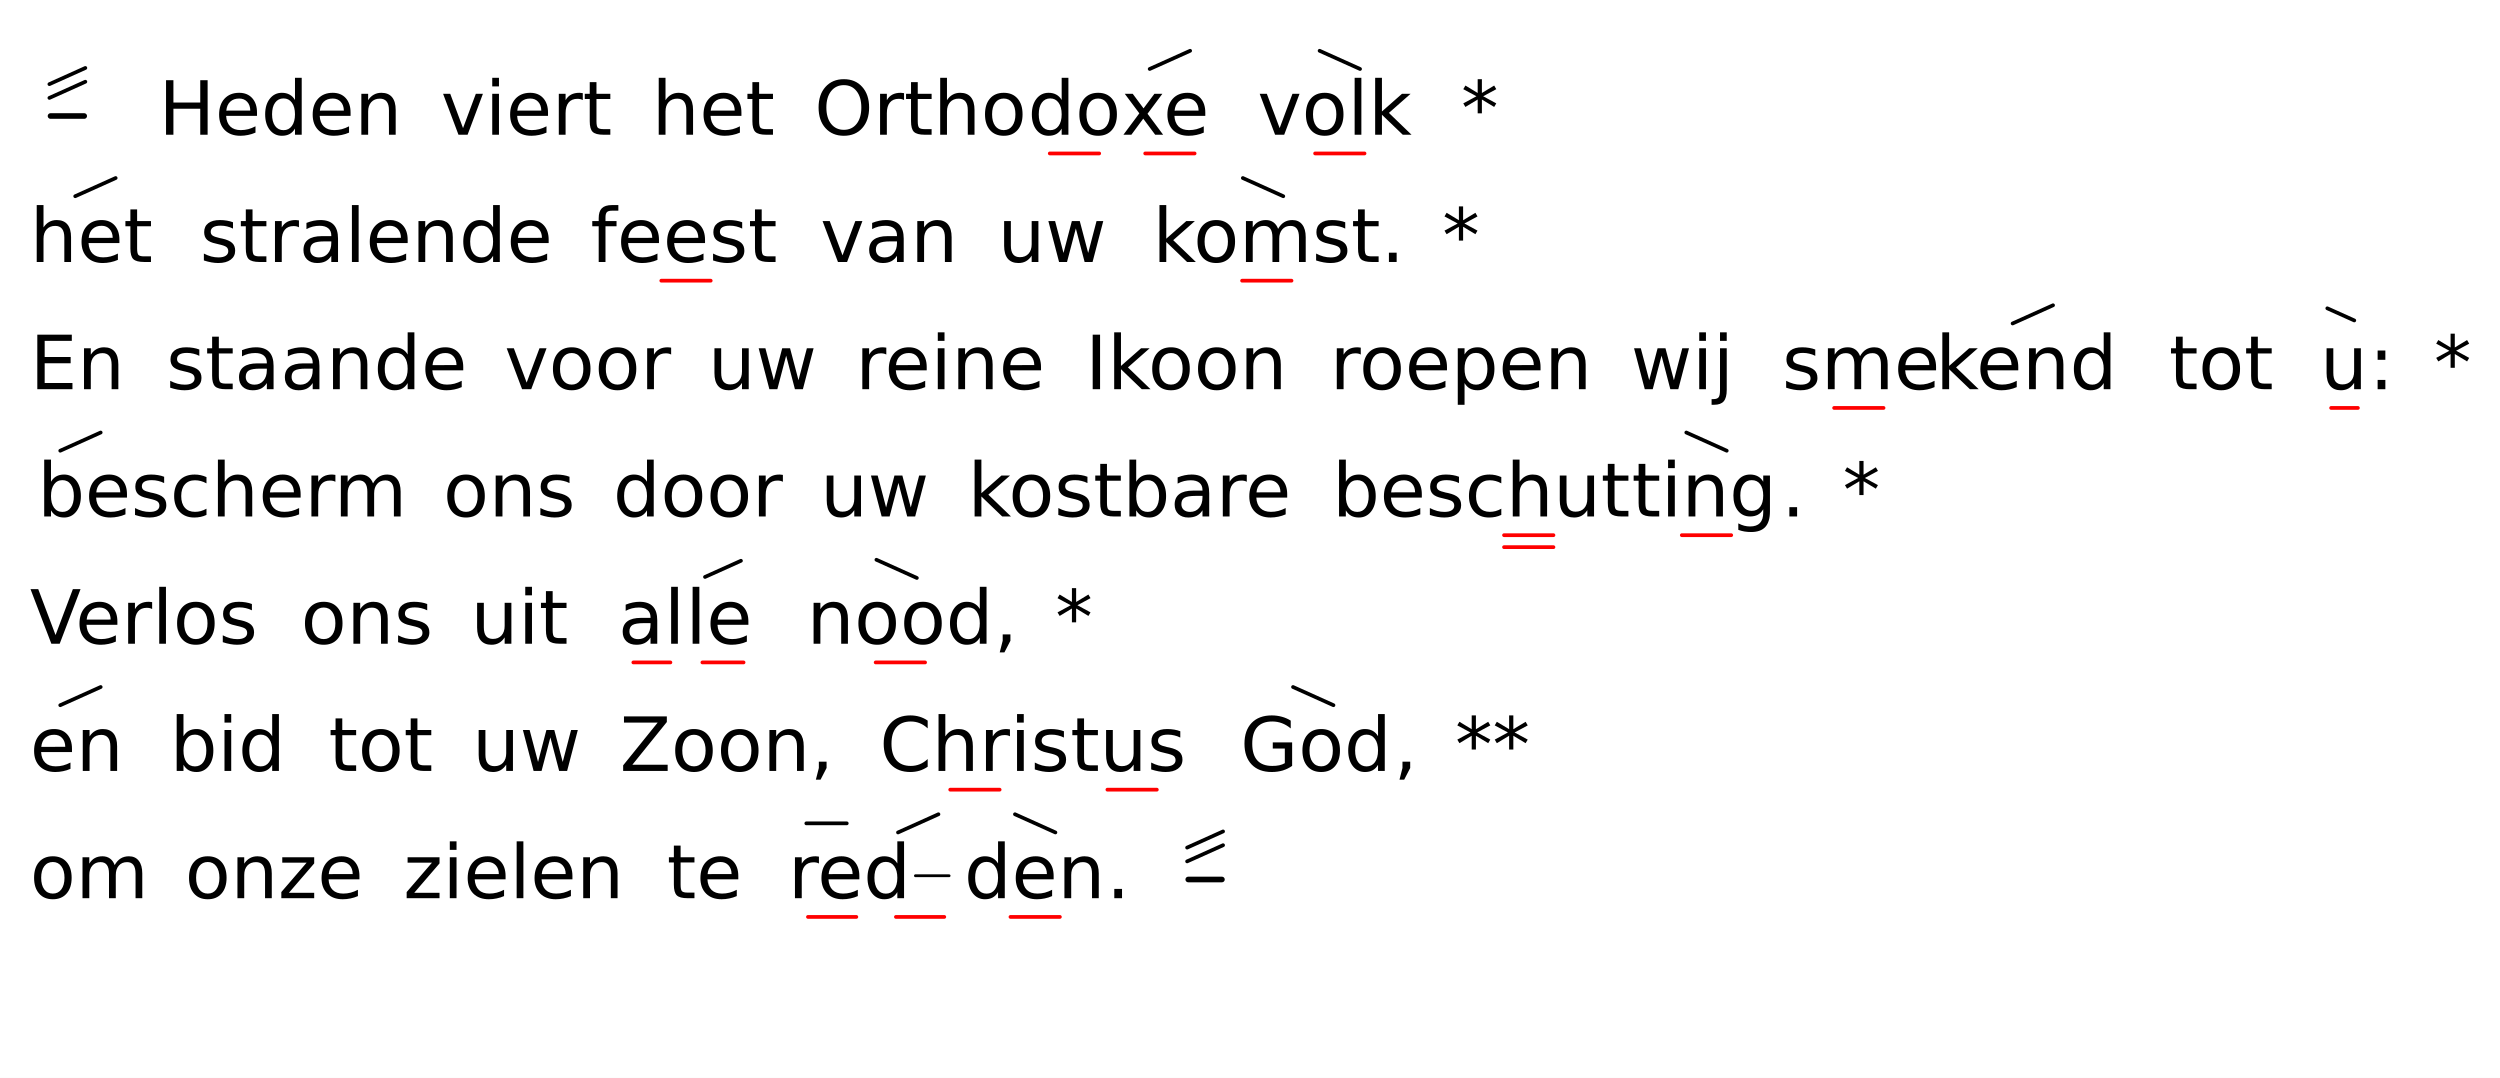
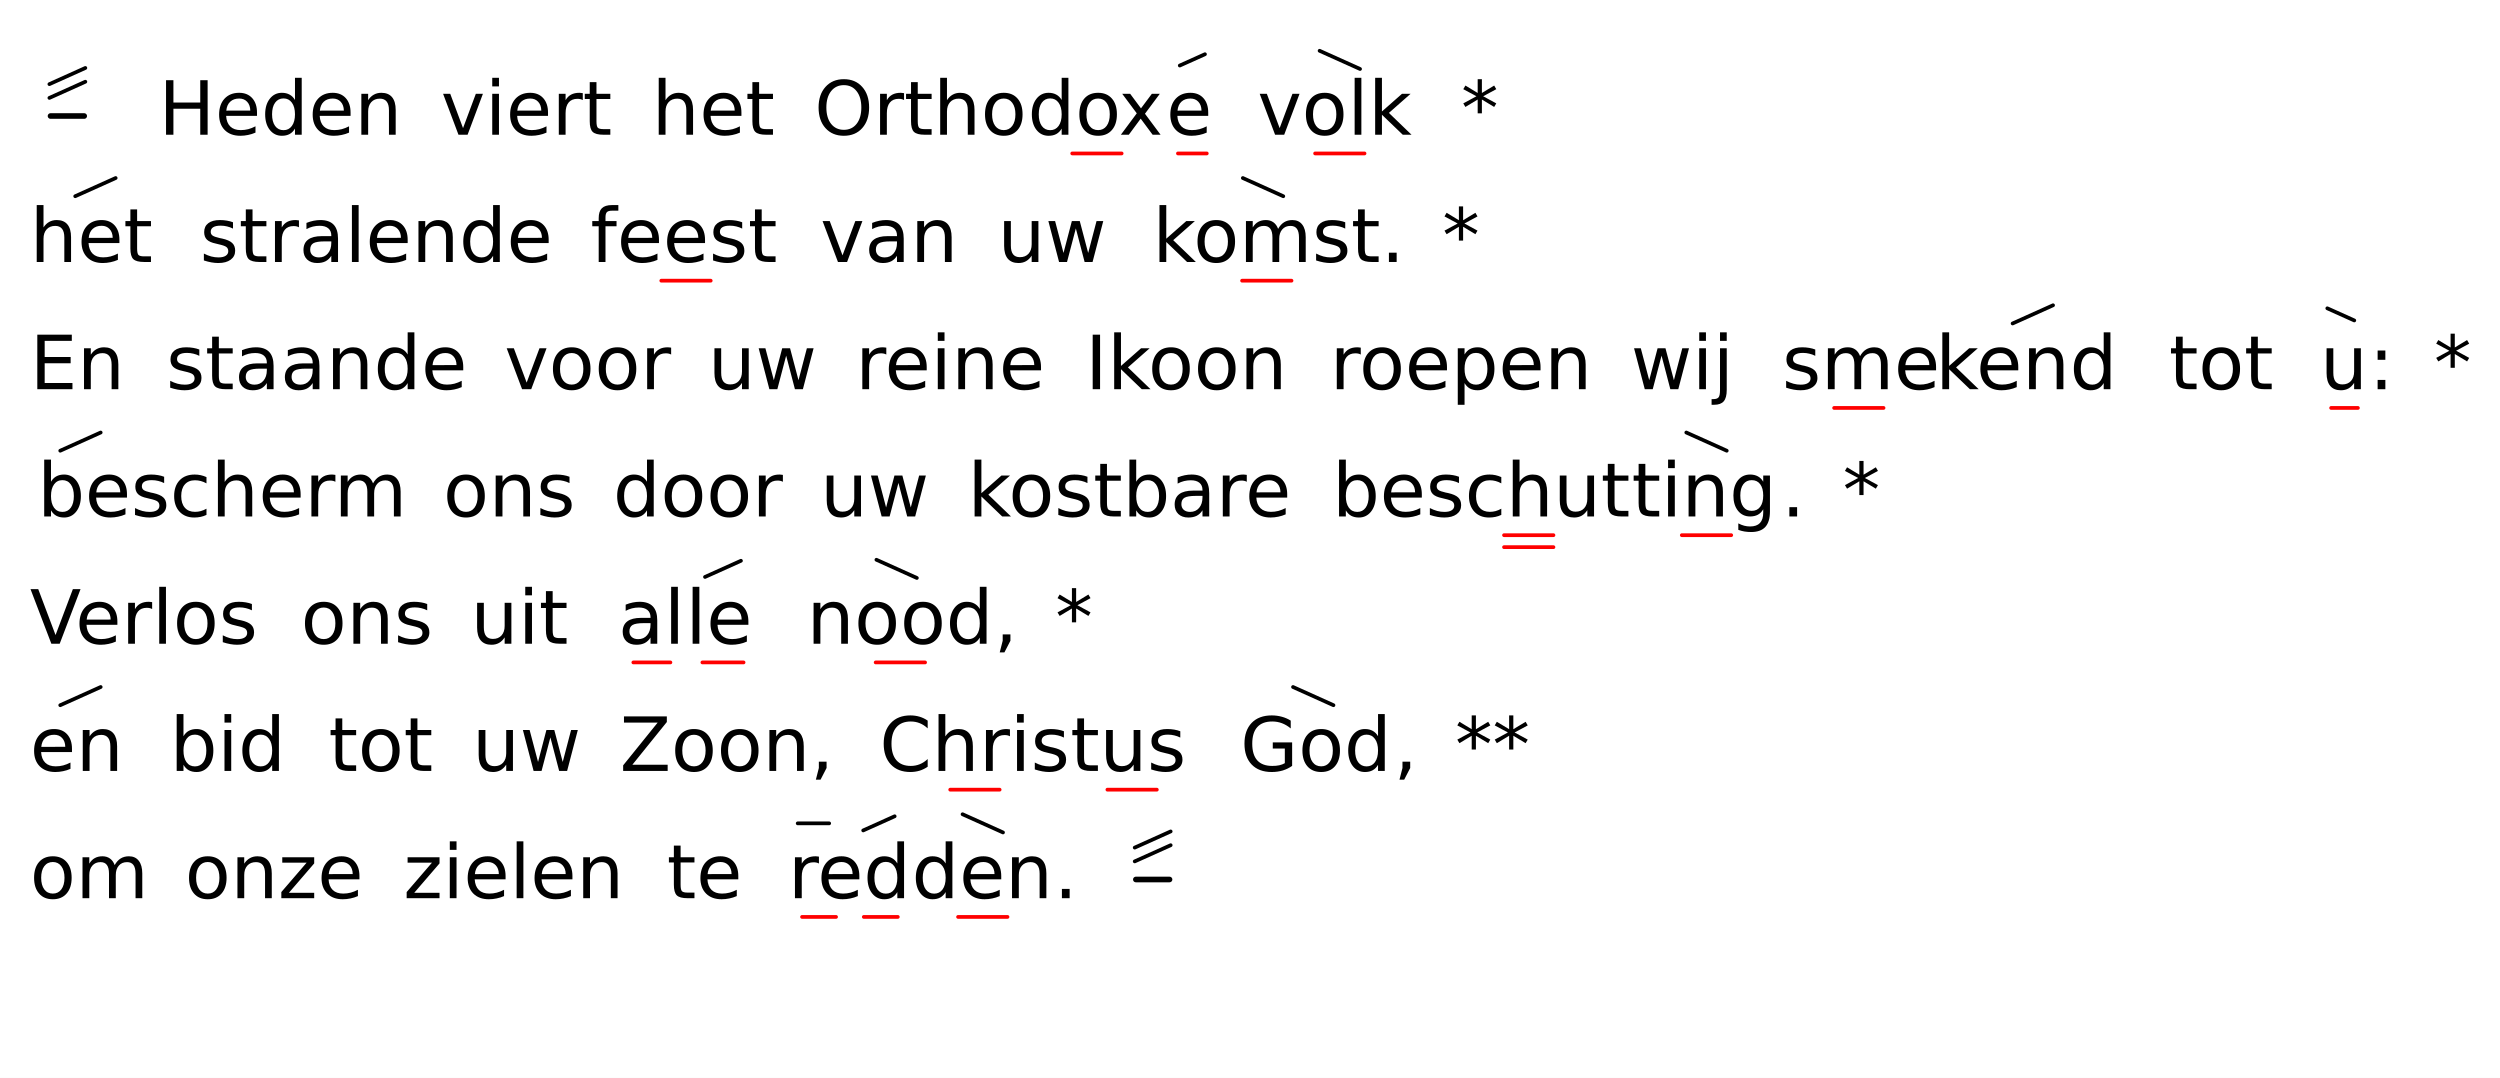
<svg xmlns="http://www.w3.org/2000/svg" class="vsa-svg" width="668" height="288" viewBox="0 0 668 288">
  <rect width="100%" height="100%" fill="white" />
  <g class="vsa-score">
    <g class="vsa-line" data-vsa-line="1">
      <g class="vsa-unit vsa-pitch-marker" data-vsa-unit="1">
        <g class="vsa-pitch-marker-upper-glyph vsa-upper-glyphs">
          <line class="vsa-glyph vsa-upper-glyph vsa-glyph-rise" x1="13.20" y1="26.16" x2="22.80" y2="21.84" stroke="black" stroke-width="1.00" stroke-linecap="round" />
          <line class="vsa-glyph vsa-upper-glyph vsa-glyph-rise" x1="13.20" y1="22.48" x2="22.80" y2="18.16" stroke="black" stroke-width="1.00" stroke-linecap="round" />
        </g>
        <line class="vsa-pitch-marker-dash" x1="13.50" y1="31.00" x2="22.50" y2="31.00" stroke="black" stroke-width="1.50" stroke-linecap="round" />
      </g>
      <g class="vsa-unit vsa-unit-text" data-vsa-unit="3">
        <text class="vsa-text vsa-free-text" x="42.40" y="36.00" xml:space="preserve" font-family="DejaVu Sans" font-size="20.00">Heden</text>
      </g>
      <g class="vsa-unit vsa-unit-text" data-vsa-unit="5">
        <text class="vsa-text vsa-free-text" x="117.80" y="36.00" xml:space="preserve" font-family="DejaVu Sans" font-size="20.00">viert</text>
      </g>
      <g class="vsa-unit vsa-unit-text" data-vsa-unit="7">
        <text class="vsa-text vsa-free-text" x="174.20" y="36.00" xml:space="preserve" font-family="DejaVu Sans" font-size="20.00">het</text>
      </g>
      <g class="vsa-unit vsa-unit-text" data-vsa-unit="9">
        <text class="vsa-text vsa-free-text" x="217.60" y="36.00" xml:space="preserve" font-family="DejaVu Sans" font-size="20.00">Ortho</text>
      </g>
      <g class="vsa-unit vsa-unit-scope" data-vsa-unit="10">
-         <text class="vsa-text vsa-sung-text" x="274.60" y="36.00" xml:space="preserve" font-family="DejaVu Sans" font-size="20.00">do</text>
-         <g class="vsa-glyph-group vsa-upper-glyphs">
- </g>
-         <g class="vsa-glyph-group vsa-lower-glyphs">
-           <line class="vsa-glyph vsa-lower-glyph vsa-glyph-length" x1="280.50" y1="41.00" x2="293.70" y2="41.00" stroke="red" stroke-width="1.00" stroke-linecap="round" />
+         <text class="vsa-text vsa-sung-text" x="274.60" y="36.00" xml:space="preserve" font-family="DejaVu Sans" font-size="20.00">dox</text>
+         <g class="vsa-glyph-group vsa-upper-glyphs">
+ </g>
+         <g class="vsa-glyph-group vsa-lower-glyphs">
+           <line class="vsa-glyph vsa-lower-glyph vsa-glyph-length" x1="286.50" y1="41.00" x2="299.70" y2="41.00" stroke="red" stroke-width="1.00" stroke-linecap="round" />
        </g>
      </g>
      <g class="vsa-unit vsa-unit-scope" data-vsa-unit="11">
-         <text class="vsa-text vsa-sung-text" x="299.60" y="36.00" xml:space="preserve" font-family="DejaVu Sans" font-size="20.00">xe</text>
-         <g class="vsa-glyph-group vsa-upper-glyphs">
-           <line class="vsa-glyph vsa-upper-glyph vsa-glyph-rise" x1="307.20" y1="18.43" x2="318.00" y2="13.57" stroke="black" stroke-width="1.00" stroke-linecap="round" />
-         </g>
-         <g class="vsa-glyph-group vsa-lower-glyphs">
-           <line class="vsa-glyph vsa-lower-glyph vsa-glyph-length" x1="306.00" y1="41.00" x2="319.20" y2="41.00" stroke="red" stroke-width="1.00" stroke-linecap="round" />
+         <text class="vsa-text vsa-sung-text" x="311.60" y="36.00" xml:space="preserve" font-family="DejaVu Sans" font-size="20.00">e</text>
+         <g class="vsa-glyph-group vsa-upper-glyphs">
+           <line class="vsa-glyph vsa-upper-glyph vsa-glyph-rise" x1="315.24" y1="17.51" x2="321.96" y2="14.49" stroke="black" stroke-width="1.00" stroke-linecap="round" />
+         </g>
+         <g class="vsa-glyph-group vsa-lower-glyphs">
+           <line class="vsa-glyph vsa-lower-glyph vsa-glyph-length" x1="314.75" y1="41.00" x2="322.45" y2="41.00" stroke="red" stroke-width="1.00" stroke-linecap="round" />
        </g>
      </g>
      <g class="vsa-unit vsa-unit-scope" data-vsa-unit="13">
        <text class="vsa-text vsa-sung-text" x="336.00" y="36.00" xml:space="preserve" font-family="DejaVu Sans" font-size="20.00">volk</text>
        <g class="vsa-glyph-group vsa-upper-glyphs">
          <line class="vsa-glyph vsa-upper-glyph vsa-glyph-fall" x1="352.60" y1="13.57" x2="363.40" y2="18.43" stroke="black" stroke-width="1.00" stroke-linecap="round" />
        </g>
        <g class="vsa-glyph-group vsa-lower-glyphs">
          <line class="vsa-glyph vsa-lower-glyph vsa-glyph-length" x1="351.40" y1="41.00" x2="364.60" y2="41.00" stroke="red" stroke-width="1.00" stroke-linecap="round" />
        </g>
      </g>
      <g class="vsa-unit vsa-unit-text" data-vsa-unit="15">
        <text class="vsa-text vsa-free-text" x="390.40" y="36.00" xml:space="preserve" font-family="DejaVu Sans" font-size="20.00">*</text>
      </g>
    </g>
    <g class="vsa-line" data-vsa-line="2">
      <g class="vsa-unit vsa-unit-scope" data-vsa-unit="1">
        <text class="vsa-text vsa-sung-text" x="8.00" y="70.00" xml:space="preserve" font-family="DejaVu Sans" font-size="20.00">het</text>
        <g class="vsa-glyph-group vsa-upper-glyphs">
          <line class="vsa-glyph vsa-upper-glyph vsa-glyph-rise" x1="20.10" y1="52.43" x2="30.90" y2="47.57" stroke="black" stroke-width="1.00" stroke-linecap="round" />
        </g>
        <g class="vsa-glyph-group vsa-lower-glyphs">
</g>
      </g>
      <g class="vsa-unit vsa-unit-text" data-vsa-unit="3">
        <text class="vsa-text vsa-free-text" x="53.40" y="70.00" xml:space="preserve" font-family="DejaVu Sans" font-size="20.00">stralende</text>
      </g>
      <g class="vsa-unit vsa-unit-scope" data-vsa-unit="5">
        <text class="vsa-text vsa-sung-text" x="157.80" y="70.00" xml:space="preserve" font-family="DejaVu Sans" font-size="20.00">feest</text>
        <g class="vsa-glyph-group vsa-upper-glyphs">
</g>
        <g class="vsa-glyph-group vsa-lower-glyphs">
          <line class="vsa-glyph vsa-lower-glyph vsa-glyph-length" x1="176.70" y1="75.00" x2="189.90" y2="75.00" stroke="red" stroke-width="1.00" stroke-linecap="round" />
        </g>
      </g>
      <g class="vsa-unit vsa-unit-text" data-vsa-unit="7">
        <text class="vsa-text vsa-free-text" x="219.20" y="70.00" xml:space="preserve" font-family="DejaVu Sans" font-size="20.00">van</text>
      </g>
      <g class="vsa-unit vsa-unit-text" data-vsa-unit="9">
        <text class="vsa-text vsa-free-text" x="266.60" y="70.00" xml:space="preserve" font-family="DejaVu Sans" font-size="20.00">uw</text>
      </g>
      <g class="vsa-unit vsa-unit-scope" data-vsa-unit="11">
        <text class="vsa-text vsa-sung-text" x="308.00" y="70.00" xml:space="preserve" font-family="DejaVu Sans" font-size="20.00">komst</text>
        <g class="vsa-glyph-group vsa-upper-glyphs">
          <line class="vsa-glyph vsa-upper-glyph vsa-glyph-fall" x1="332.09" y1="47.57" x2="342.89" y2="52.43" stroke="black" stroke-width="1.00" stroke-linecap="round" />
        </g>
        <g class="vsa-glyph-group vsa-lower-glyphs">
          <line class="vsa-glyph vsa-lower-glyph vsa-glyph-length" x1="331.89" y1="75.00" x2="345.09" y2="75.00" stroke="red" stroke-width="1.00" stroke-linecap="round" />
        </g>
      </g>
      <g class="vsa-unit vsa-unit-text" data-vsa-unit="12">
        <text class="vsa-text vsa-free-text" x="368.98" y="70.00" xml:space="preserve" font-family="DejaVu Sans" font-size="20.00">.</text>
      </g>
      <g class="vsa-unit vsa-unit-text" data-vsa-unit="14">
        <text class="vsa-text vsa-free-text" x="385.38" y="70.00" xml:space="preserve" font-family="DejaVu Sans" font-size="20.00">*</text>
      </g>
    </g>
    <g class="vsa-line" data-vsa-line="3">
      <g class="vsa-unit vsa-unit-text" data-vsa-unit="1">
        <text class="vsa-text vsa-free-text" x="8.00" y="104.00" xml:space="preserve" font-family="DejaVu Sans" font-size="20.00">En</text>
      </g>
      <g class="vsa-unit vsa-unit-text" data-vsa-unit="3">
        <text class="vsa-text vsa-free-text" x="44.40" y="104.00" xml:space="preserve" font-family="DejaVu Sans" font-size="20.00">staande</text>
      </g>
      <g class="vsa-unit vsa-unit-text" data-vsa-unit="5">
        <text class="vsa-text vsa-free-text" x="134.80" y="104.00" xml:space="preserve" font-family="DejaVu Sans" font-size="20.00">voor</text>
      </g>
      <g class="vsa-unit vsa-unit-text" data-vsa-unit="7">
        <text class="vsa-text vsa-free-text" x="189.20" y="104.00" xml:space="preserve" font-family="DejaVu Sans" font-size="20.00">uw</text>
      </g>
      <g class="vsa-unit vsa-unit-text" data-vsa-unit="9">
        <text class="vsa-text vsa-free-text" x="228.60" y="104.00" xml:space="preserve" font-family="DejaVu Sans" font-size="20.00">reine</text>
      </g>
      <g class="vsa-unit vsa-unit-text" data-vsa-unit="11">
        <text class="vsa-text vsa-free-text" x="290.00" y="104.00" xml:space="preserve" font-family="DejaVu Sans" font-size="20.00">Ikoon</text>
      </g>
      <g class="vsa-unit vsa-unit-text" data-vsa-unit="13">
        <text class="vsa-text vsa-free-text" x="355.38" y="104.00" xml:space="preserve" font-family="DejaVu Sans" font-size="20.00">roepen</text>
      </g>
      <g class="vsa-unit vsa-unit-text" data-vsa-unit="15">
        <text class="vsa-text vsa-free-text" x="435.78" y="104.00" xml:space="preserve" font-family="DejaVu Sans" font-size="20.00">wij</text>
      </g>
      <g class="vsa-unit vsa-unit-scope" data-vsa-unit="17">
        <text class="vsa-text vsa-sung-text" x="476.18" y="104.00" xml:space="preserve" font-family="DejaVu Sans" font-size="20.00">sme</text>
        <g class="vsa-glyph-group vsa-upper-glyphs">
</g>
        <g class="vsa-glyph-group vsa-lower-glyphs">
          <line class="vsa-glyph vsa-lower-glyph vsa-glyph-length" x1="490.08" y1="109.00" x2="503.28" y2="109.00" stroke="red" stroke-width="1.00" stroke-linecap="round" />
        </g>
      </g>
      <g class="vsa-unit vsa-unit-scope" data-vsa-unit="18">
        <text class="vsa-text vsa-sung-text" x="517.18" y="104.00" xml:space="preserve" font-family="DejaVu Sans" font-size="20.00">kend</text>
        <g class="vsa-glyph-group vsa-upper-glyphs">
          <line class="vsa-glyph vsa-upper-glyph vsa-glyph-rise" x1="537.77" y1="86.43" x2="548.57" y2="81.57" stroke="black" stroke-width="1.00" stroke-linecap="round" />
        </g>
        <g class="vsa-glyph-group vsa-lower-glyphs">
</g>
      </g>
      <g class="vsa-unit vsa-unit-text" data-vsa-unit="20">
        <text class="vsa-text vsa-free-text" x="579.56" y="104.00" xml:space="preserve" font-family="DejaVu Sans" font-size="20.00">tot</text>
      </g>
      <g class="vsa-unit vsa-unit-scope" data-vsa-unit="22">
        <text class="vsa-text vsa-sung-text" x="619.96" y="104.00" xml:space="preserve" font-family="DejaVu Sans" font-size="20.00">u</text>
        <g class="vsa-glyph-group vsa-upper-glyphs">
          <line class="vsa-glyph vsa-upper-glyph vsa-glyph-fall" x1="621.86" y1="82.38" x2="629.06" y2="85.62" stroke="black" stroke-width="1.00" stroke-linecap="round" />
        </g>
        <g class="vsa-glyph-group vsa-lower-glyphs">
          <line class="vsa-glyph vsa-lower-glyph vsa-glyph-length" x1="622.88" y1="109.00" x2="630.03" y2="109.00" stroke="red" stroke-width="1.00" stroke-linecap="round" />
        </g>
      </g>
      <g class="vsa-unit vsa-unit-text" data-vsa-unit="23">
        <text class="vsa-text vsa-free-text" x="632.96" y="104.00" xml:space="preserve" font-family="DejaVu Sans" font-size="20.00">:</text>
      </g>
      <g class="vsa-unit vsa-unit-text" data-vsa-unit="25">
        <text class="vsa-text vsa-free-text" x="650.36" y="104.00" xml:space="preserve" font-family="DejaVu Sans" font-size="20.00">*</text>
      </g>
    </g>
    <g class="vsa-line" data-vsa-line="4">
      <g class="vsa-unit vsa-unit-scope" data-vsa-unit="1">
        <text class="vsa-text vsa-sung-text" x="10.00" y="138.00" xml:space="preserve" font-family="DejaVu Sans" font-size="20.00">be</text>
        <g class="vsa-glyph-group vsa-upper-glyphs">
          <line class="vsa-glyph vsa-upper-glyph vsa-glyph-rise" x1="16.10" y1="120.43" x2="26.90" y2="115.57" stroke="black" stroke-width="1.00" stroke-linecap="round" />
        </g>
        <g class="vsa-glyph-group vsa-lower-glyphs">
</g>
      </g>
      <g class="vsa-unit vsa-unit-text" data-vsa-unit="2">
        <text class="vsa-text vsa-free-text" x="35.00" y="138.00" xml:space="preserve" font-family="DejaVu Sans" font-size="20.00">scherm</text>
      </g>
      <g class="vsa-unit vsa-unit-text" data-vsa-unit="4">
        <text class="vsa-text vsa-free-text" x="118.40" y="138.00" xml:space="preserve" font-family="DejaVu Sans" font-size="20.00">ons</text>
      </g>
      <g class="vsa-unit vsa-unit-text" data-vsa-unit="6">
        <text class="vsa-text vsa-free-text" x="163.80" y="138.00" xml:space="preserve" font-family="DejaVu Sans" font-size="20.00">door</text>
      </g>
      <g class="vsa-unit vsa-unit-text" data-vsa-unit="8">
        <text class="vsa-text vsa-free-text" x="219.20" y="138.00" xml:space="preserve" font-family="DejaVu Sans" font-size="20.00">uw</text>
      </g>
      <g class="vsa-unit vsa-unit-text" data-vsa-unit="10">
        <text class="vsa-text vsa-free-text" x="258.60" y="138.00" xml:space="preserve" font-family="DejaVu Sans" font-size="20.00">kostbare</text>
      </g>
      <g class="vsa-unit vsa-unit-text" data-vsa-unit="12">
        <text class="vsa-text vsa-free-text" x="355.98" y="138.00" xml:space="preserve" font-family="DejaVu Sans" font-size="20.00">be</text>
      </g>
      <g class="vsa-unit vsa-unit-scope" data-vsa-unit="13">
        <text class="vsa-text vsa-sung-text" x="380.98" y="138.00" xml:space="preserve" font-family="DejaVu Sans" font-size="20.00">schut</text>
        <g class="vsa-glyph-group vsa-upper-glyphs">
</g>
        <g class="vsa-glyph-group vsa-lower-glyphs">
          <line class="vsa-glyph vsa-lower-glyph vsa-glyph-length" x1="401.88" y1="143.00" x2="415.08" y2="143.00" stroke="red" stroke-width="1.00" stroke-linecap="round" />
          <line class="vsa-glyph vsa-lower-glyph vsa-glyph-length" x1="401.88" y1="146.20" x2="415.08" y2="146.20" stroke="red" stroke-width="1.00" stroke-linecap="round" />
        </g>
      </g>
      <g class="vsa-unit vsa-unit-scope" data-vsa-unit="14">
        <text class="vsa-text vsa-sung-text" x="435.98" y="138.00" xml:space="preserve" font-family="DejaVu Sans" font-size="20.00">ting</text>
        <g class="vsa-glyph-group vsa-upper-glyphs">
          <line class="vsa-glyph vsa-upper-glyph vsa-glyph-fall" x1="450.58" y1="115.57" x2="461.38" y2="120.43" stroke="black" stroke-width="1.00" stroke-linecap="round" />
        </g>
        <g class="vsa-glyph-group vsa-lower-glyphs">
          <line class="vsa-glyph vsa-lower-glyph vsa-glyph-length" x1="449.38" y1="143.00" x2="462.58" y2="143.00" stroke="red" stroke-width="1.00" stroke-linecap="round" />
        </g>
      </g>
      <g class="vsa-unit vsa-unit-text" data-vsa-unit="15">
        <text class="vsa-text vsa-free-text" x="475.98" y="138.00" xml:space="preserve" font-family="DejaVu Sans" font-size="20.00">.</text>
      </g>
      <g class="vsa-unit vsa-unit-text" data-vsa-unit="17">
        <text class="vsa-text vsa-free-text" x="492.38" y="138.00" xml:space="preserve" font-family="DejaVu Sans" font-size="20.00">*</text>
      </g>
    </g>
    <g class="vsa-line" data-vsa-line="5">
      <g class="vsa-unit vsa-unit-text" data-vsa-unit="1">
        <text class="vsa-text vsa-free-text" x="8.00" y="172.00" xml:space="preserve" font-family="DejaVu Sans" font-size="20.00">Verlos</text>
      </g>
      <g class="vsa-unit vsa-unit-text" data-vsa-unit="3">
        <text class="vsa-text vsa-free-text" x="80.38" y="172.00" xml:space="preserve" font-family="DejaVu Sans" font-size="20.00">ons</text>
      </g>
      <g class="vsa-unit vsa-unit-text" data-vsa-unit="5">
        <text class="vsa-text vsa-free-text" x="125.78" y="172.00" xml:space="preserve" font-family="DejaVu Sans" font-size="20.00">uit</text>
      </g>
      <g class="vsa-unit vsa-unit-scope" data-vsa-unit="7">
        <text class="vsa-text vsa-sung-text" x="165.18" y="172.00" xml:space="preserve" font-family="DejaVu Sans" font-size="20.00">al</text>
        <g class="vsa-glyph-group vsa-upper-glyphs">
</g>
        <g class="vsa-glyph-group vsa-lower-glyphs">
          <line class="vsa-glyph vsa-lower-glyph vsa-glyph-length" x1="169.23" y1="177.00" x2="179.13" y2="177.00" stroke="red" stroke-width="1.00" stroke-linecap="round" />
        </g>
      </g>
      <g class="vsa-unit vsa-unit-scope" data-vsa-unit="8">
        <text class="vsa-text vsa-sung-text" x="183.18" y="172.00" xml:space="preserve" font-family="DejaVu Sans" font-size="20.00">le</text>
        <g class="vsa-glyph-group vsa-upper-glyphs">
          <line class="vsa-glyph vsa-upper-glyph vsa-glyph-rise" x1="188.38" y1="154.16" x2="197.98" y2="149.84" stroke="black" stroke-width="1.00" stroke-linecap="round" />
        </g>
        <g class="vsa-glyph-group vsa-lower-glyphs">
          <line class="vsa-glyph vsa-lower-glyph vsa-glyph-length" x1="187.68" y1="177.00" x2="198.68" y2="177.00" stroke="red" stroke-width="1.00" stroke-linecap="round" />
        </g>
      </g>
      <g class="vsa-unit vsa-unit-scope" data-vsa-unit="10">
        <text class="vsa-text vsa-sung-text" x="215.58" y="172.00" xml:space="preserve" font-family="DejaVu Sans" font-size="20.00">nood</text>
        <g class="vsa-glyph-group vsa-upper-glyphs">
          <line class="vsa-glyph vsa-upper-glyph vsa-glyph-fall" x1="234.18" y1="149.57" x2="244.98" y2="154.43" stroke="black" stroke-width="1.00" stroke-linecap="round" />
        </g>
        <g class="vsa-glyph-group vsa-lower-glyphs">
          <line class="vsa-glyph vsa-lower-glyph vsa-glyph-length" x1="233.98" y1="177.00" x2="247.18" y2="177.00" stroke="red" stroke-width="1.00" stroke-linecap="round" />
        </g>
      </g>
      <g class="vsa-unit vsa-unit-text" data-vsa-unit="11">
        <text class="vsa-text vsa-free-text" x="265.58" y="172.00" xml:space="preserve" font-family="DejaVu Sans" font-size="20.00">,</text>
      </g>
      <g class="vsa-unit vsa-unit-text" data-vsa-unit="13">
        <text class="vsa-text vsa-free-text" x="281.98" y="172.00" xml:space="preserve" font-family="DejaVu Sans" font-size="20.00">*</text>
      </g>
    </g>
    <g class="vsa-line" data-vsa-line="6">
      <g class="vsa-unit vsa-unit-scope" data-vsa-unit="1">
        <text class="vsa-text vsa-sung-text" x="8.00" y="206.00" xml:space="preserve" font-family="DejaVu Sans" font-size="20.00">en</text>
        <g class="vsa-glyph-group vsa-upper-glyphs">
          <line class="vsa-glyph vsa-upper-glyph vsa-glyph-rise" x1="16.10" y1="188.43" x2="26.90" y2="183.57" stroke="black" stroke-width="1.00" stroke-linecap="round" />
        </g>
        <g class="vsa-glyph-group vsa-lower-glyphs">
</g>
      </g>
      <g class="vsa-unit vsa-unit-text" data-vsa-unit="3">
        <text class="vsa-text vsa-free-text" x="45.40" y="206.00" xml:space="preserve" font-family="DejaVu Sans" font-size="20.00">bid</text>
      </g>
      <g class="vsa-unit vsa-unit-text" data-vsa-unit="5">
        <text class="vsa-text vsa-free-text" x="87.80" y="206.00" xml:space="preserve" font-family="DejaVu Sans" font-size="20.00">tot</text>
      </g>
      <g class="vsa-unit vsa-unit-text" data-vsa-unit="7">
        <text class="vsa-text vsa-free-text" x="126.20" y="206.00" xml:space="preserve" font-family="DejaVu Sans" font-size="20.00">uw</text>
      </g>
      <g class="vsa-unit vsa-unit-text" data-vsa-unit="9">
        <text class="vsa-text vsa-free-text" x="165.60" y="206.00" xml:space="preserve" font-family="DejaVu Sans" font-size="20.00">Zoon,</text>
      </g>
      <g class="vsa-unit vsa-unit-scope" data-vsa-unit="11">
        <text class="vsa-text vsa-sung-text" x="235.00" y="206.00" xml:space="preserve" font-family="DejaVu Sans" font-size="20.00">Chris</text>
        <g class="vsa-glyph-group vsa-upper-glyphs">
</g>
        <g class="vsa-glyph-group vsa-lower-glyphs">
          <line class="vsa-glyph vsa-lower-glyph vsa-glyph-length" x1="253.90" y1="211.00" x2="267.10" y2="211.00" stroke="red" stroke-width="1.00" stroke-linecap="round" />
        </g>
      </g>
      <g class="vsa-unit vsa-unit-scope" data-vsa-unit="12">
        <text class="vsa-text vsa-sung-text" x="286.00" y="206.00" xml:space="preserve" font-family="DejaVu Sans" font-size="20.00">tus</text>
        <g class="vsa-glyph-group vsa-upper-glyphs">
</g>
        <g class="vsa-glyph-group vsa-lower-glyphs">
          <line class="vsa-glyph vsa-lower-glyph vsa-glyph-length" x1="295.90" y1="211.00" x2="309.10" y2="211.00" stroke="red" stroke-width="1.00" stroke-linecap="round" />
        </g>
      </g>
      <g class="vsa-unit vsa-unit-scope" data-vsa-unit="14">
        <text class="vsa-text vsa-sung-text" x="331.40" y="206.00" xml:space="preserve" font-family="DejaVu Sans" font-size="20.00">God</text>
        <g class="vsa-glyph-group vsa-upper-glyphs">
          <line class="vsa-glyph vsa-upper-glyph vsa-glyph-fall" x1="345.50" y1="183.57" x2="356.30" y2="188.43" stroke="black" stroke-width="1.00" stroke-linecap="round" />
        </g>
        <g class="vsa-glyph-group vsa-lower-glyphs">
</g>
      </g>
      <g class="vsa-unit vsa-unit-text" data-vsa-unit="15">
        <text class="vsa-text vsa-free-text" x="372.40" y="206.00" xml:space="preserve" font-family="DejaVu Sans" font-size="20.00">,</text>
      </g>
      <g class="vsa-unit vsa-unit-text" data-vsa-unit="17">
        <text class="vsa-text vsa-free-text" x="388.80" y="206.00" xml:space="preserve" font-family="DejaVu Sans" font-size="20.00">**</text>
      </g>
    </g>
    <g class="vsa-line" data-vsa-line="7">
      <g class="vsa-unit vsa-unit-text" data-vsa-unit="1">
        <text class="vsa-text vsa-free-text" x="8.00" y="240.00" xml:space="preserve" font-family="DejaVu Sans" font-size="20.00">om</text>
      </g>
      <g class="vsa-unit vsa-unit-text" data-vsa-unit="3">
        <text class="vsa-text vsa-free-text" x="49.40" y="240.00" xml:space="preserve" font-family="DejaVu Sans" font-size="20.00">onze</text>
      </g>
      <g class="vsa-unit vsa-unit-text" data-vsa-unit="5">
        <text class="vsa-text vsa-free-text" x="107.80" y="240.00" xml:space="preserve" font-family="DejaVu Sans" font-size="20.00">zielen</text>
      </g>
      <g class="vsa-unit vsa-unit-text" data-vsa-unit="7">
        <text class="vsa-text vsa-free-text" x="178.20" y="240.00" xml:space="preserve" font-family="DejaVu Sans" font-size="20.00">te</text>
      </g>
      <g class="vsa-unit vsa-unit-scope" data-vsa-unit="9">
        <text class="vsa-text vsa-sung-text" x="210.60" y="240.00" xml:space="preserve" font-family="DejaVu Sans" font-size="20.00">red</text>
-         <line class="vsa-filler-line" x1="244.60" y1="234.00" x2="253.60" y2="234.00" stroke="black" stroke-width="0.75" stroke-linecap="round" />
-         <g class="vsa-glyph-group vsa-upper-glyphs">
-           <line class="vsa-glyph vsa-upper-glyph vsa-glyph-flat" x1="215.45" y1="220.00" x2="226.25" y2="220.00" stroke="black" stroke-width="1.00" stroke-linecap="round" />
-           <line class="vsa-glyph vsa-upper-glyph vsa-glyph-rise" x1="239.95" y1="222.43" x2="250.75" y2="217.57" stroke="black" stroke-width="1.00" stroke-linecap="round" />
-         </g>
-         <g class="vsa-glyph-group vsa-lower-glyphs">
-           <line class="vsa-glyph vsa-lower-glyph vsa-glyph-length" x1="215.89" y1="245.00" x2="228.81" y2="245.00" stroke="red" stroke-width="1.00" stroke-linecap="round" />
-           <line class="vsa-glyph vsa-lower-glyph vsa-glyph-length" x1="239.39" y1="245.00" x2="252.31" y2="245.00" stroke="red" stroke-width="1.00" stroke-linecap="round" />
+         <g class="vsa-glyph-group vsa-upper-glyphs">
+           <line class="vsa-glyph vsa-upper-glyph vsa-glyph-flat" x1="213.15" y1="220.00" x2="221.55" y2="220.00" stroke="black" stroke-width="1.00" stroke-linecap="round" />
+           <line class="vsa-glyph vsa-upper-glyph vsa-glyph-rise" x1="230.65" y1="221.89" x2="239.05" y2="218.11" stroke="black" stroke-width="1.00" stroke-linecap="round" />
+         </g>
+         <g class="vsa-glyph-group vsa-lower-glyphs">
+           <line class="vsa-glyph vsa-lower-glyph vsa-glyph-length" x1="214.31" y1="245.00" x2="223.39" y2="245.00" stroke="red" stroke-width="1.00" stroke-linecap="round" />
+           <line class="vsa-glyph vsa-lower-glyph vsa-glyph-length" x1="230.81" y1="245.00" x2="239.89" y2="245.00" stroke="red" stroke-width="1.00" stroke-linecap="round" />
        </g>
      </g>
      <g class="vsa-unit vsa-unit-scope" data-vsa-unit="10">
-         <text class="vsa-text vsa-sung-text" x="257.60" y="240.00" xml:space="preserve" font-family="DejaVu Sans" font-size="20.00">den</text>
-         <g class="vsa-glyph-group vsa-upper-glyphs">
-           <line class="vsa-glyph vsa-upper-glyph vsa-glyph-fall" x1="271.20" y1="217.57" x2="282.00" y2="222.43" stroke="black" stroke-width="1.00" stroke-linecap="round" />
-         </g>
-         <g class="vsa-glyph-group vsa-lower-glyphs">
-           <line class="vsa-glyph vsa-lower-glyph vsa-glyph-length" x1="270.00" y1="245.00" x2="283.20" y2="245.00" stroke="red" stroke-width="1.00" stroke-linecap="round" />
+         <text class="vsa-text vsa-sung-text" x="243.60" y="240.00" xml:space="preserve" font-family="DejaVu Sans" font-size="20.00">den</text>
+         <g class="vsa-glyph-group vsa-upper-glyphs">
+           <line class="vsa-glyph vsa-upper-glyph vsa-glyph-fall" x1="257.20" y1="217.57" x2="268.00" y2="222.43" stroke="black" stroke-width="1.00" stroke-linecap="round" />
+         </g>
+         <g class="vsa-glyph-group vsa-lower-glyphs">
+           <line class="vsa-glyph vsa-lower-glyph vsa-glyph-length" x1="256.00" y1="245.00" x2="269.20" y2="245.00" stroke="red" stroke-width="1.00" stroke-linecap="round" />
        </g>
      </g>
      <g class="vsa-unit vsa-unit-text" data-vsa-unit="11">
-         <text class="vsa-text vsa-free-text" x="295.60" y="240.00" xml:space="preserve" font-family="DejaVu Sans" font-size="20.00">.</text>
+         <text class="vsa-text vsa-free-text" x="281.60" y="240.00" xml:space="preserve" font-family="DejaVu Sans" font-size="20.00">.</text>
      </g>
      <g class="vsa-unit vsa-pitch-marker" data-vsa-unit="13">
        <g class="vsa-pitch-marker-upper-glyph vsa-upper-glyphs">
-           <line class="vsa-glyph vsa-upper-glyph vsa-glyph-rise" x1="317.20" y1="230.16" x2="326.80" y2="225.84" stroke="black" stroke-width="1.00" stroke-linecap="round" />
-           <line class="vsa-glyph vsa-upper-glyph vsa-glyph-rise" x1="317.20" y1="226.48" x2="326.80" y2="222.16" stroke="black" stroke-width="1.00" stroke-linecap="round" />
-         </g>
-         <line class="vsa-pitch-marker-dash" x1="317.50" y1="235.00" x2="326.50" y2="235.00" stroke="black" stroke-width="1.50" stroke-linecap="round" />
+           <line class="vsa-glyph vsa-upper-glyph vsa-glyph-rise" x1="303.20" y1="230.16" x2="312.80" y2="225.84" stroke="black" stroke-width="1.00" stroke-linecap="round" />
+           <line class="vsa-glyph vsa-upper-glyph vsa-glyph-rise" x1="303.20" y1="226.48" x2="312.80" y2="222.16" stroke="black" stroke-width="1.00" stroke-linecap="round" />
+         </g>
+         <line class="vsa-pitch-marker-dash" x1="303.50" y1="235.00" x2="312.50" y2="235.00" stroke="black" stroke-width="1.50" stroke-linecap="round" />
      </g>
    </g>
    <g class="vsa-line" data-vsa-line="8">
</g>
  </g>
</svg>
